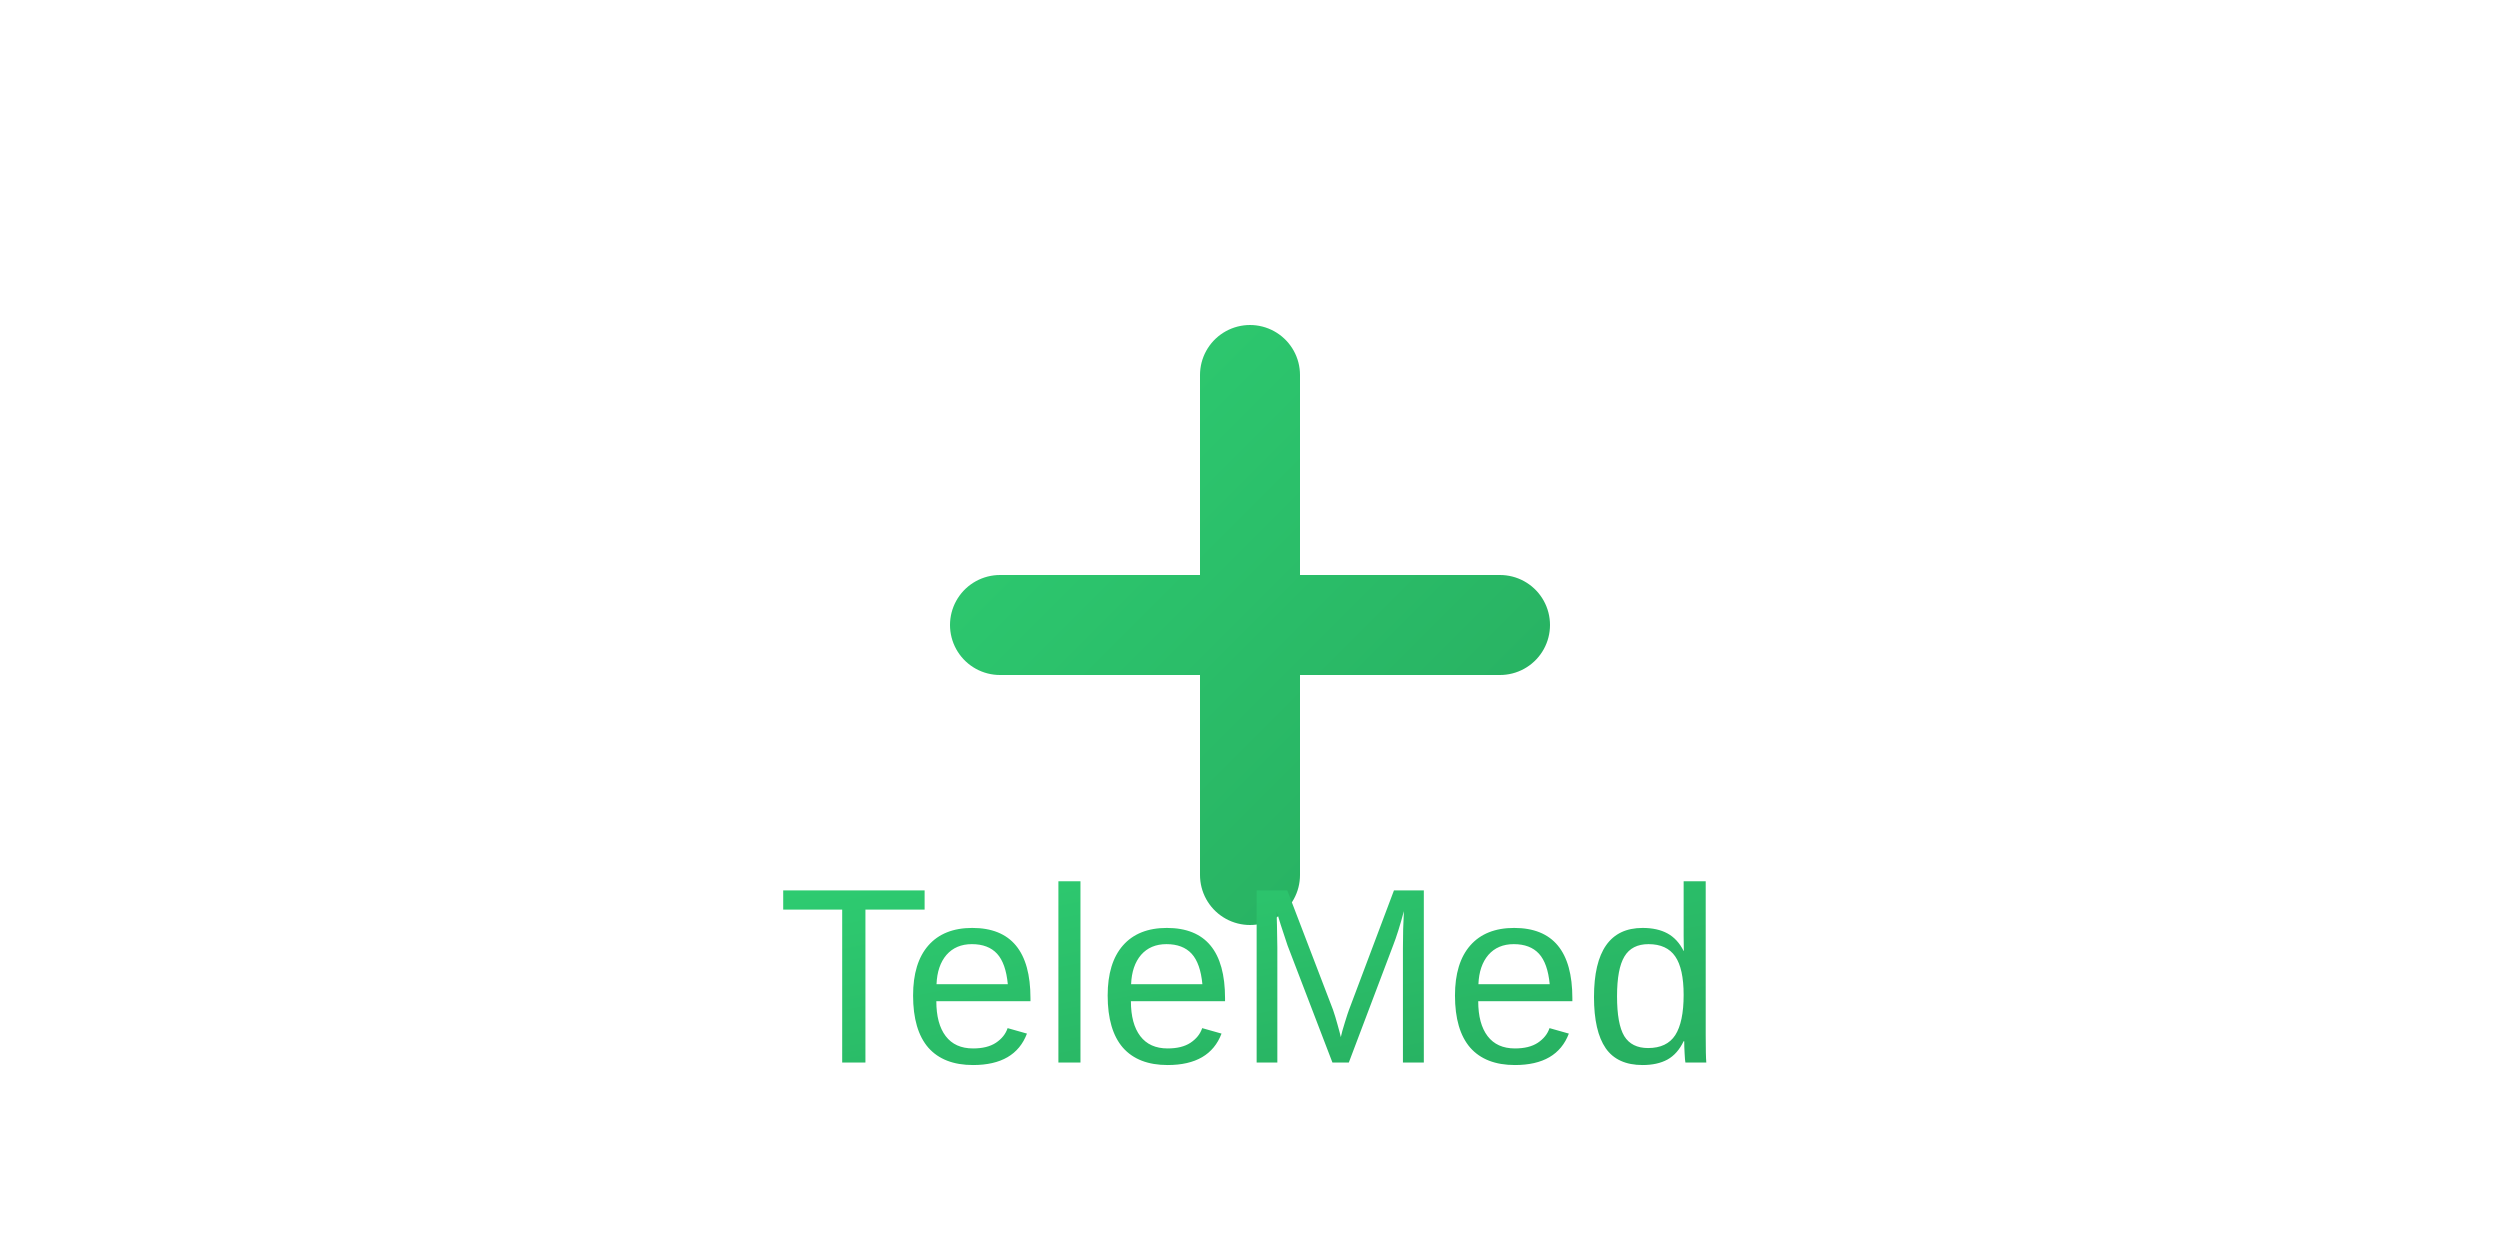
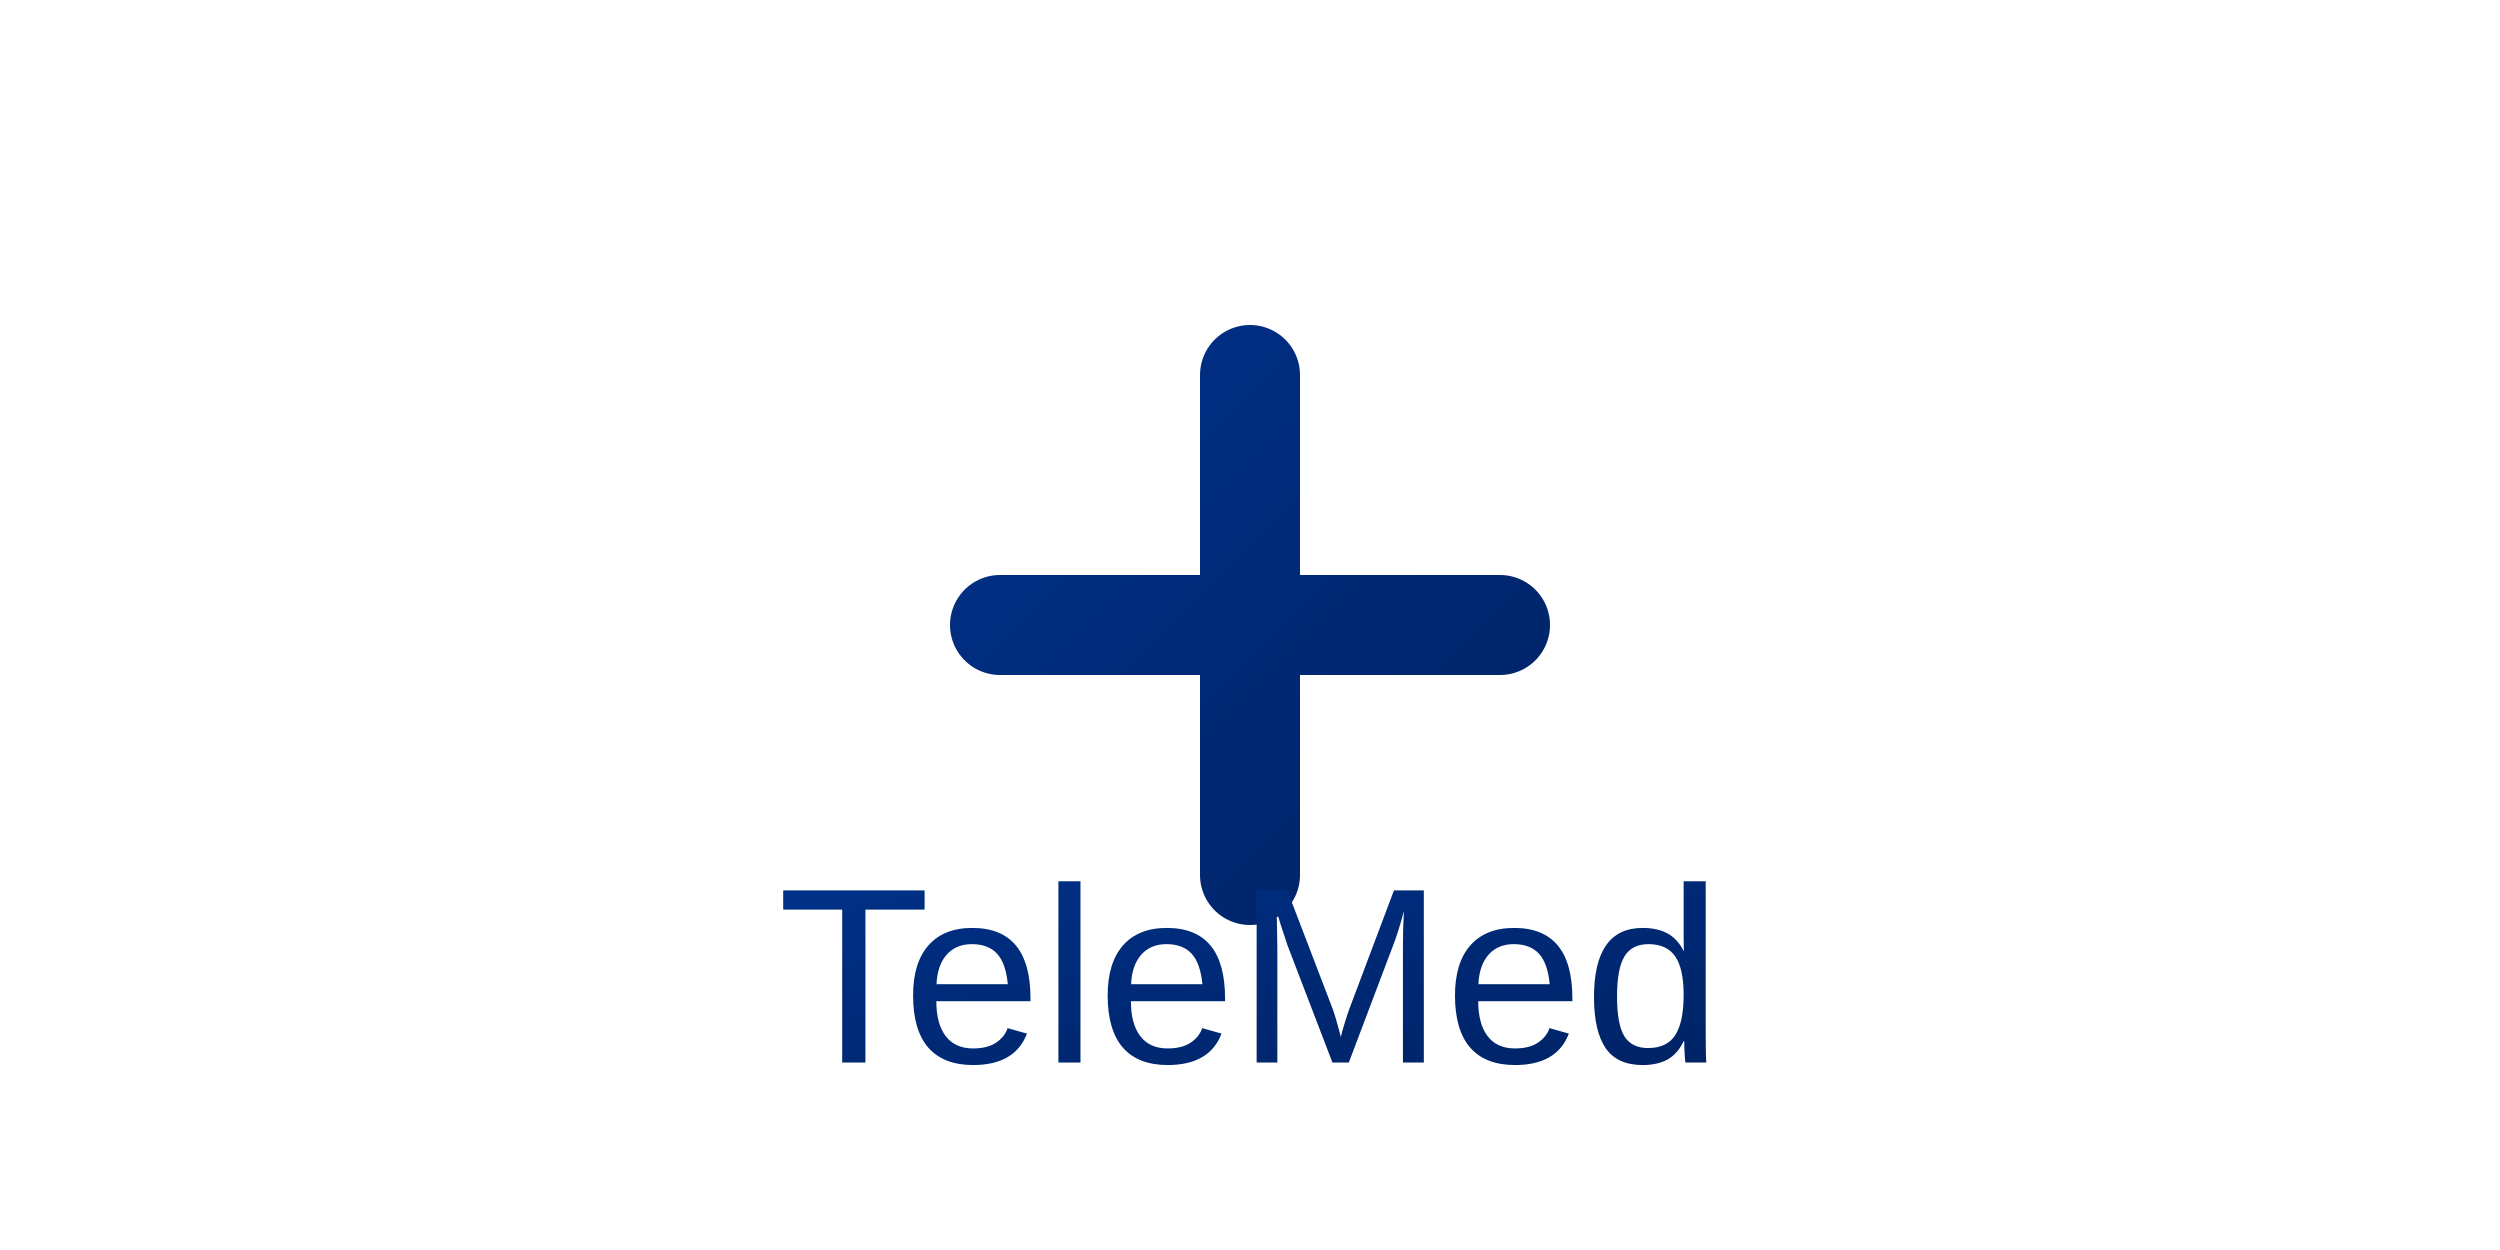
<svg xmlns="http://www.w3.org/2000/svg" width="200" height="100" viewBox="0 0 200 100">
  <defs>
-     <linearGradient id="greenGradient" x1="0%" y1="0%" x2="100%" y2="100%">
-       <stop offset="0%" style="stop-color:#2ecc71;stop-opacity:1" />
-       <stop offset="100%" style="stop-color:#27ae60;stop-opacity:1" />
+     <linearGradient id="blueGradient" x1="0%" y1="0%" x2="100%" y2="100%">
+       <stop offset="0%" style="stop-color:#003087;stop-opacity:1" />
+       <stop offset="100%" style="stop-color:#002366;stop-opacity:1" />
    </linearGradient>
  </defs>
-   <path d="M100 30 L100 70 M80 50 L120 50" stroke="url(#greenGradient)" stroke-width="8" fill="none" stroke-linecap="round" />
-   <text x="50%" y="85" text-anchor="middle" font-family="Arial, sans-serif" font-size="20" fill="url(#greenGradient)">
+   <path d="M100 30 L100 70 M80 50 L120 50" stroke="url(#blueGradient)" stroke-width="8" fill="none" stroke-linecap="round" />
+   <text x="50%" y="85" text-anchor="middle" font-family="Arial, sans-serif" font-size="20" fill="url(#blueGradient)">
    TeleMed
  </text>
</svg>
